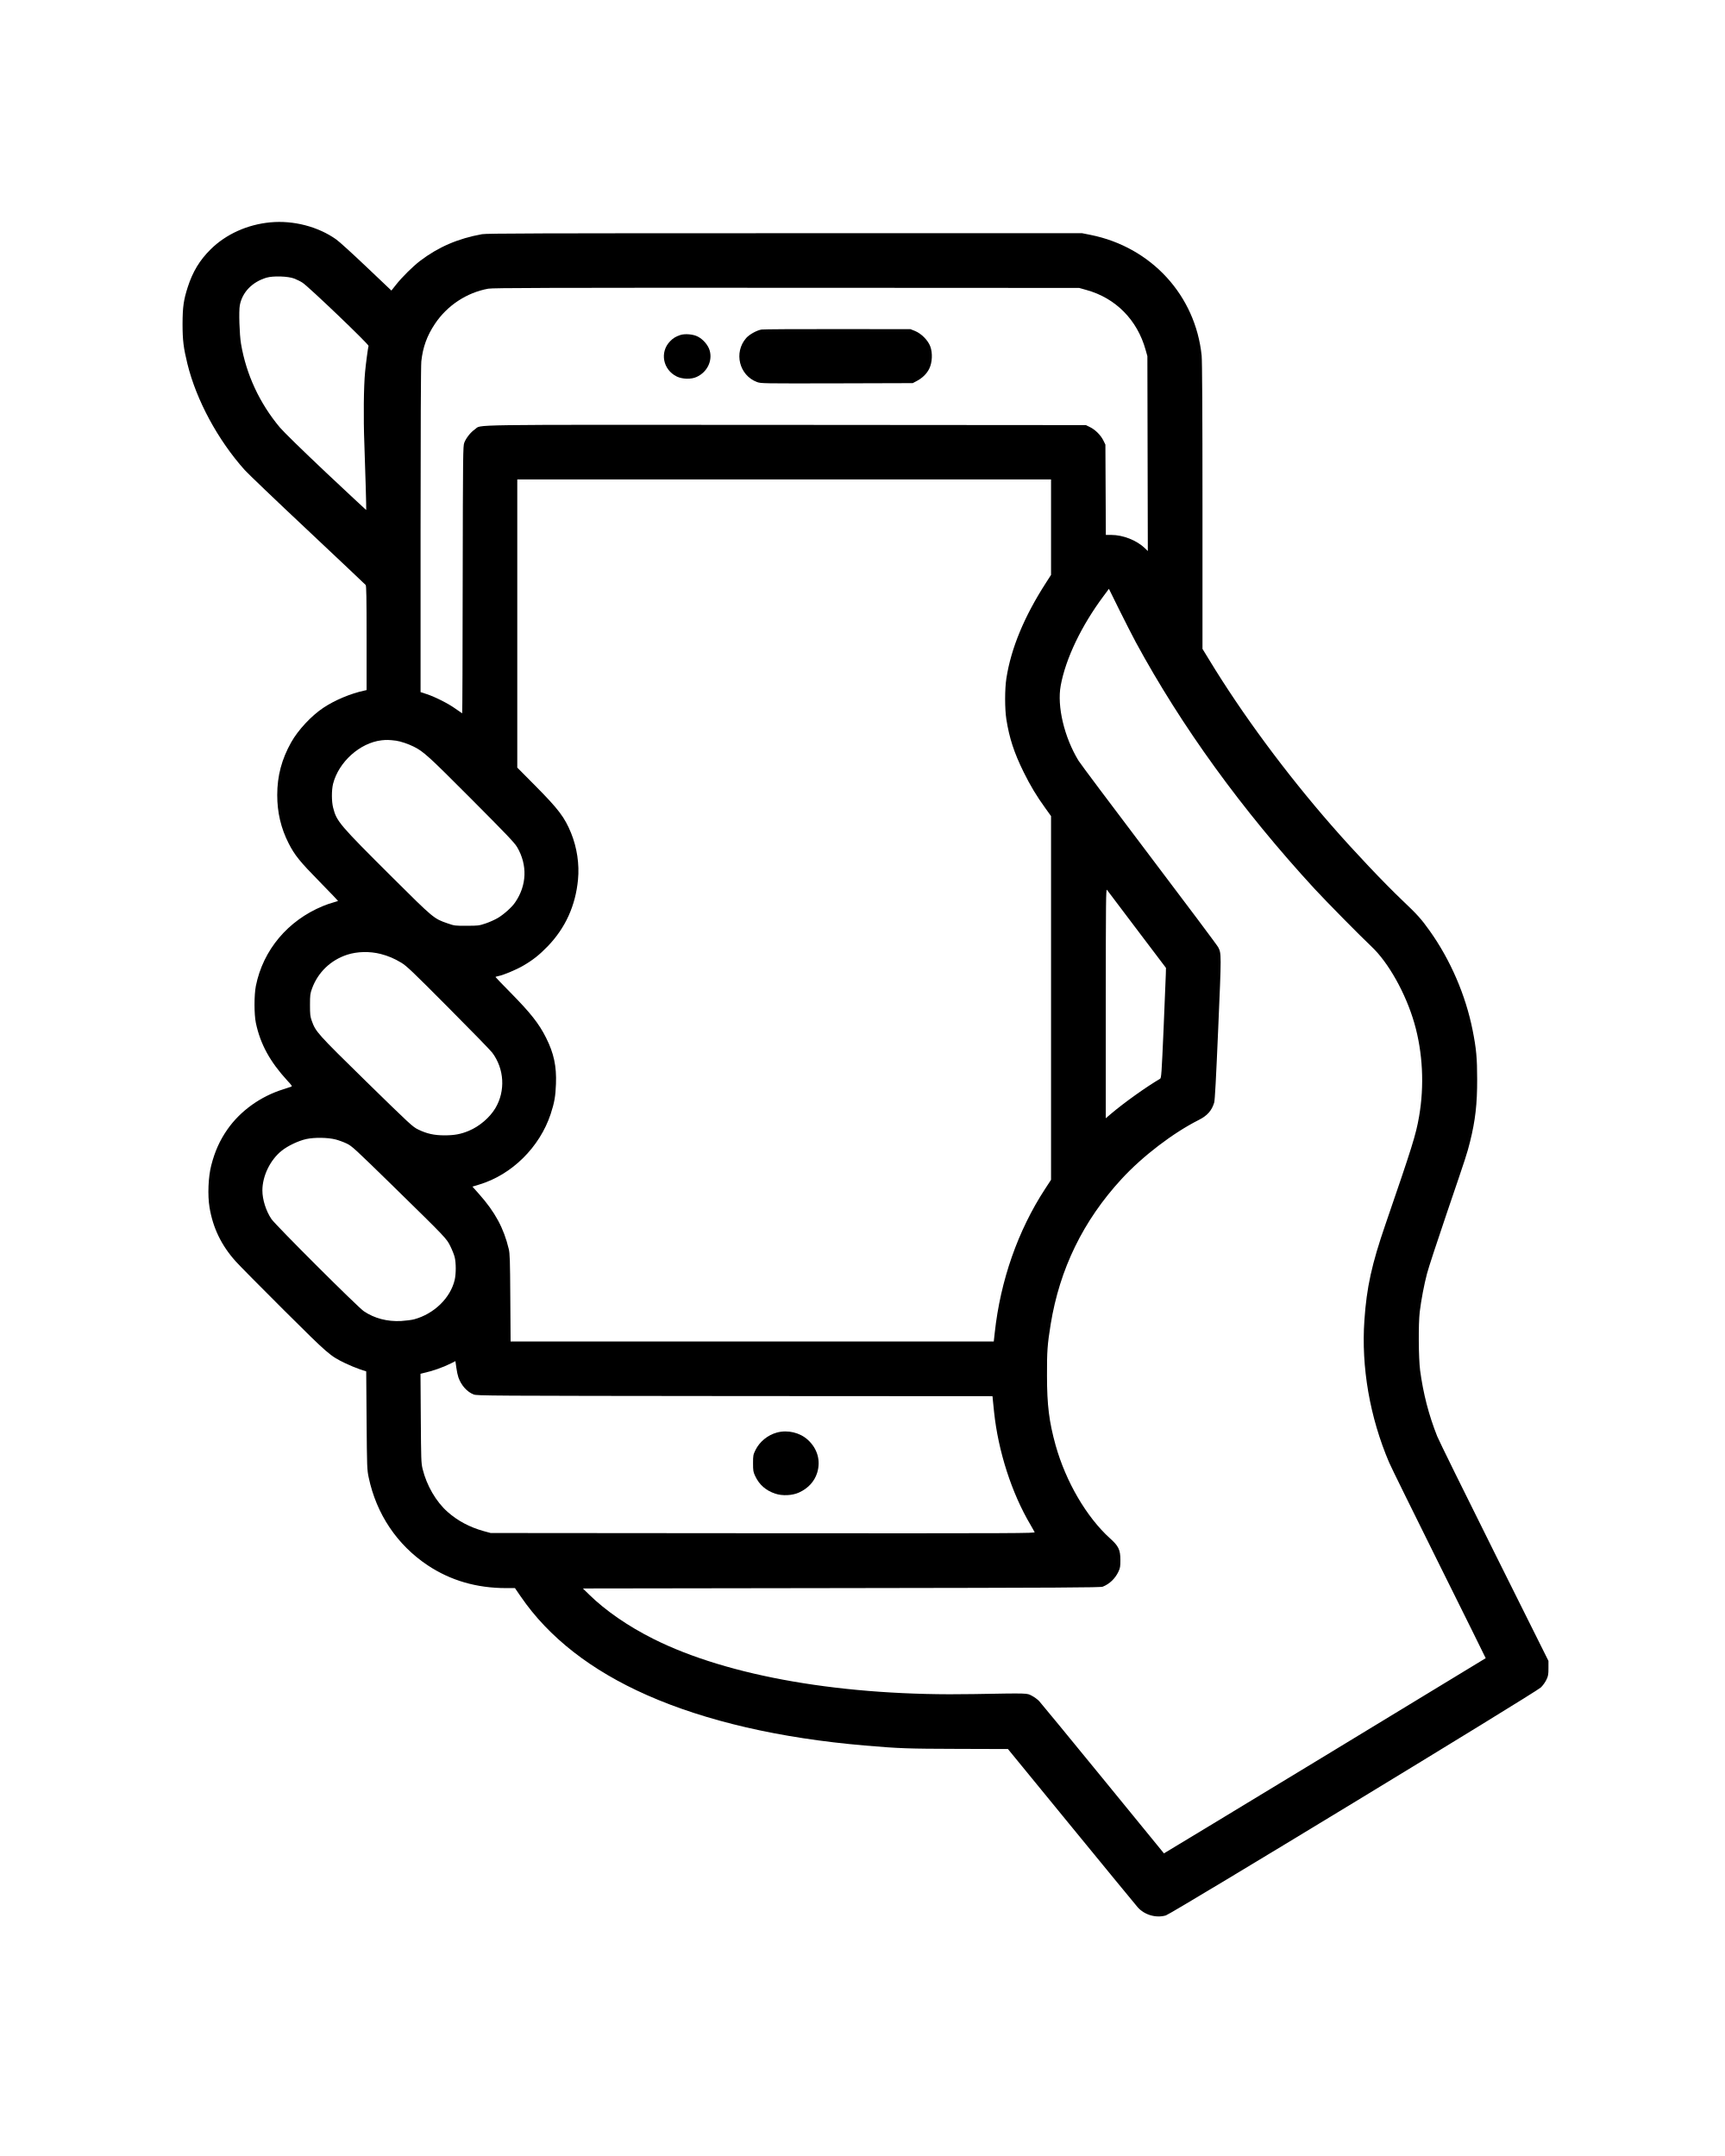
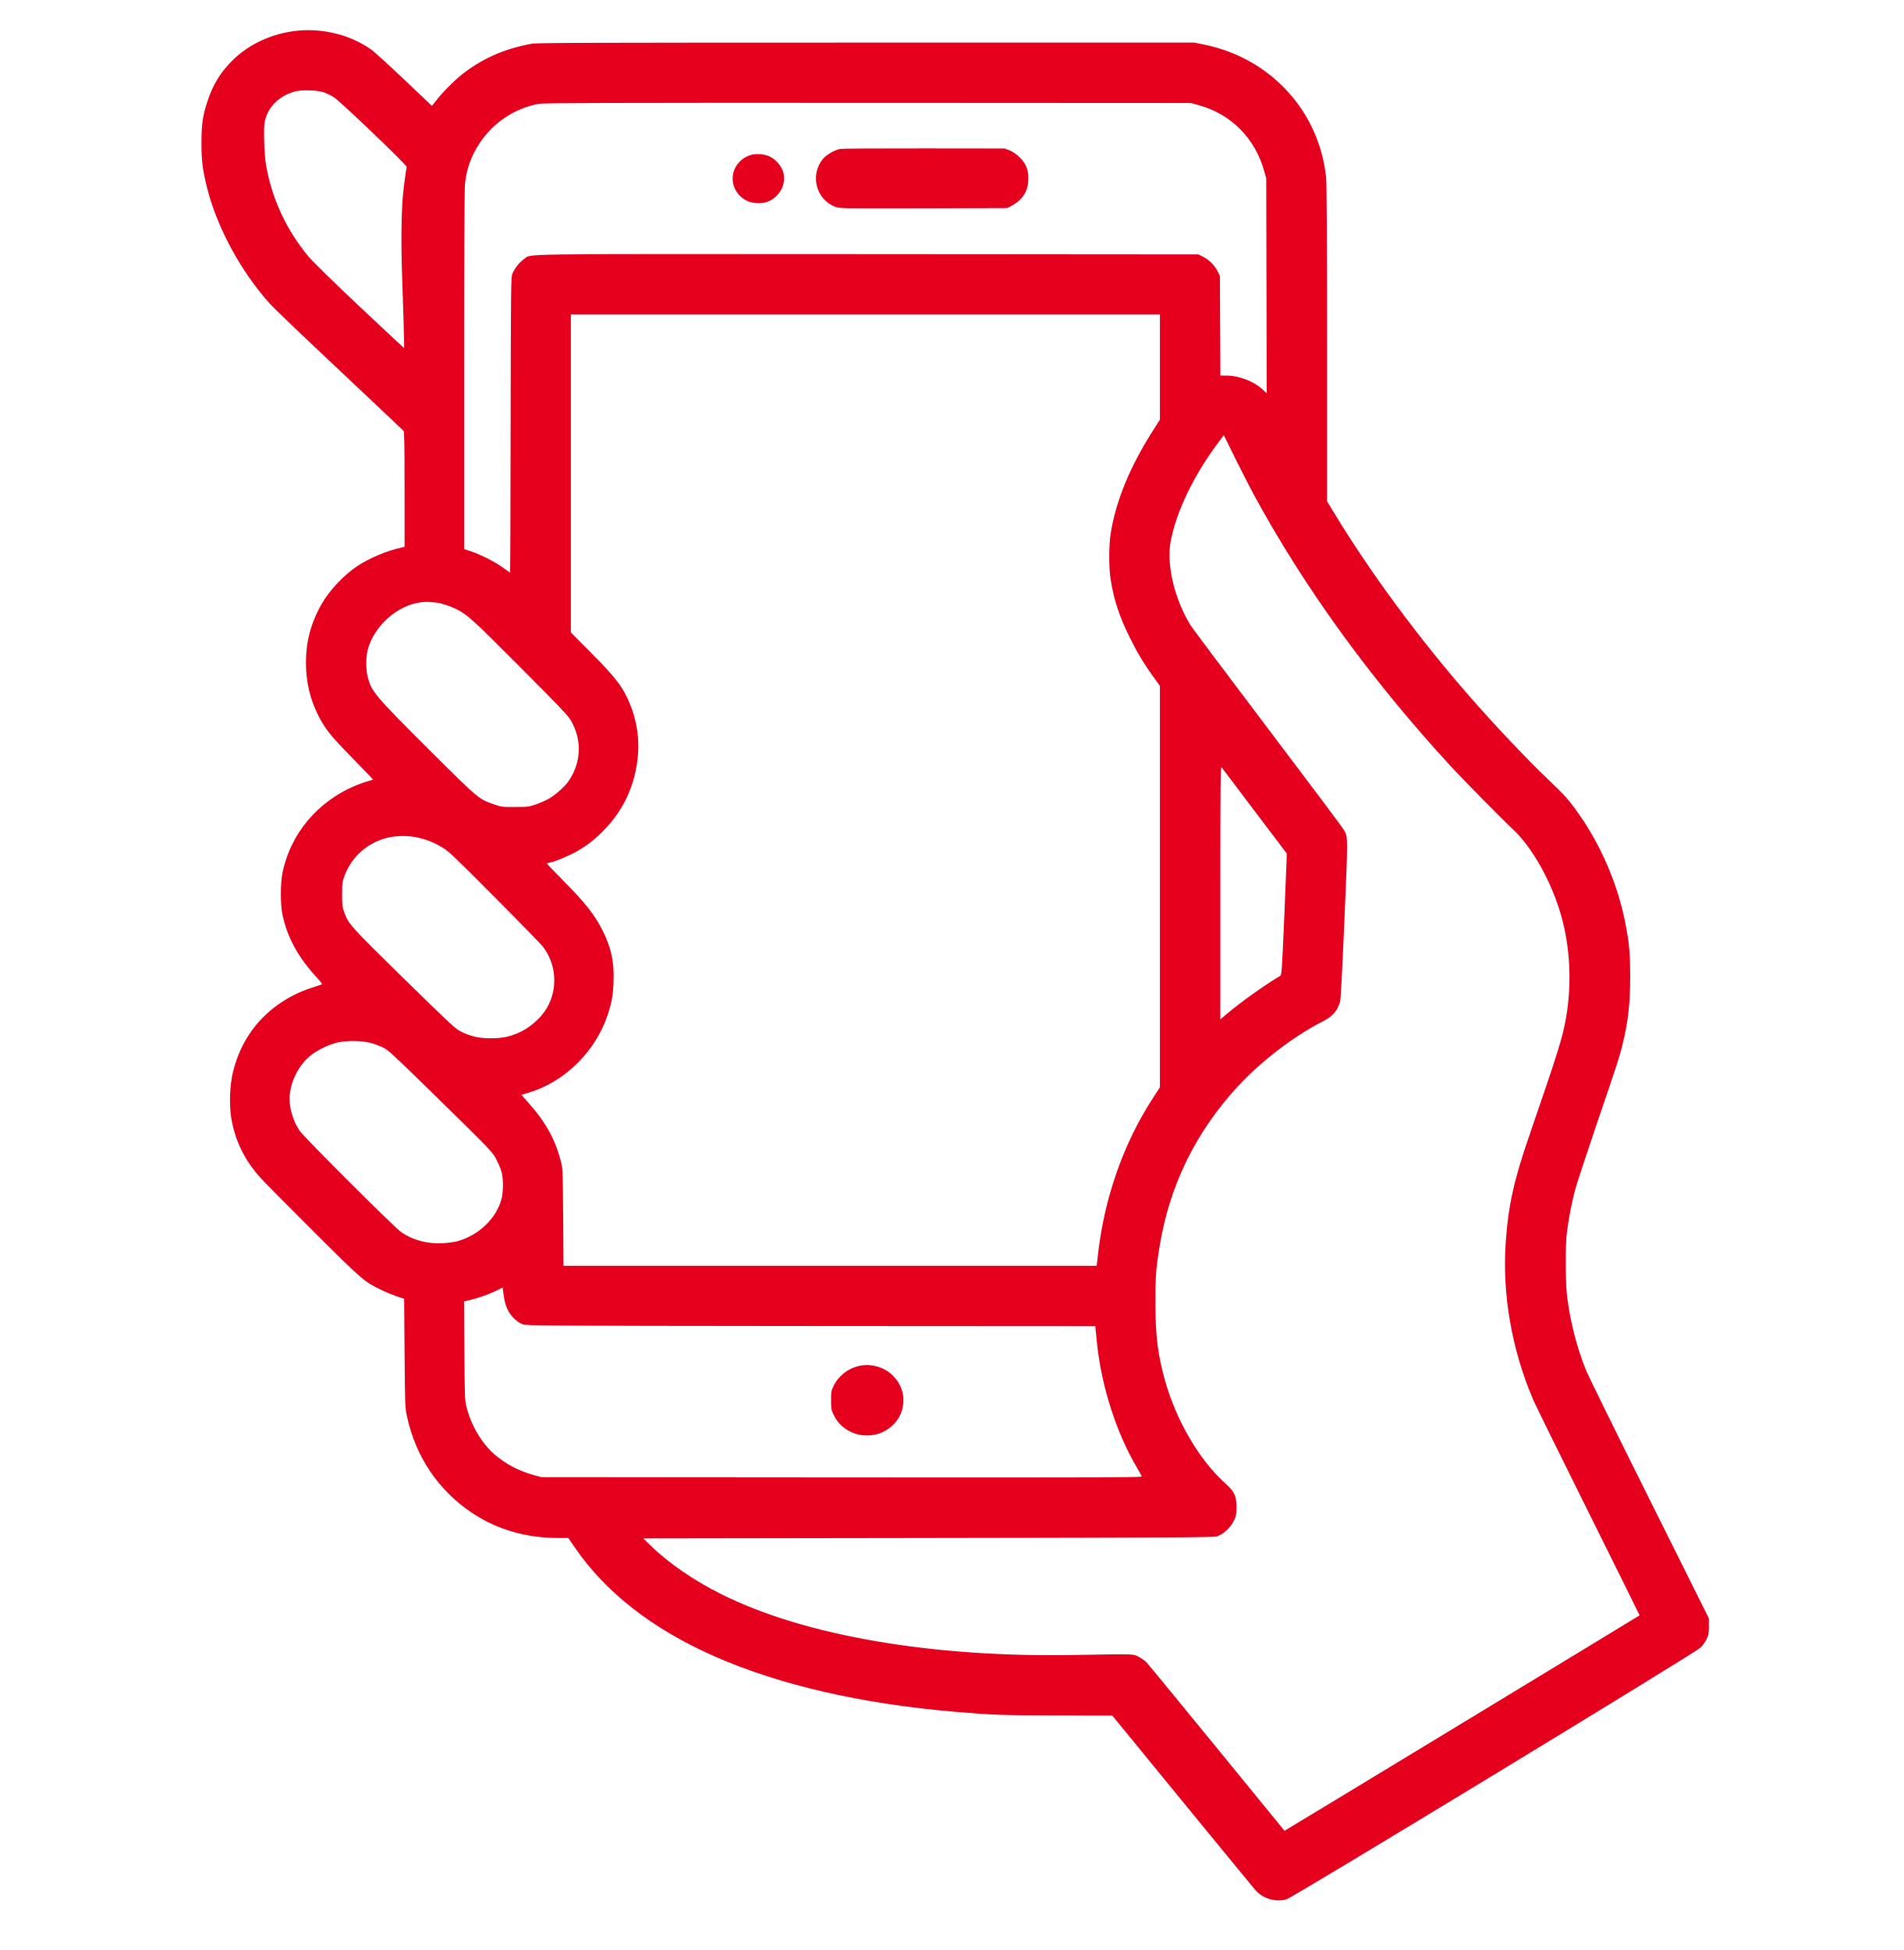
- <svg xmlns="http://www.w3.org/2000/svg" version="1.0" width="40" height="50" viewBox="0 0 2301 2357" preserveAspectRatio="xMidYMid meet">
+ <svg xmlns="http://www.w3.org/2000/svg" version="1.0" width="53" height="auto" viewBox="0 0 2301 2357" preserveAspectRatio="xMidYMid meet">
  <g transform="translate(0,2357) scale(0.1,-0.1)" fill="#000000" stroke="none">
-     <path d="M3606 23200 c-307 -29 -592 -158 -796 -360 -146 -144 -239 -298 -305 -502 -56 -174 -69 -266 -70 -493 0 -218 13 -320 65 -533 119 -484 406 -1016 764 -1416 39 -44 415 -404 836 -799 421 -396 771 -727 778 -735 9 -12 12 -169 12 -709 l0 -693 -27 -6 c-184 -39 -399 -129 -551 -231 -159 -106 -337 -297 -428 -460 -127 -226 -186 -449 -186 -703 0 -233 50 -444 152 -644 80 -158 150 -244 414 -513 137 -139 247 -255 245 -257 -2 -1 -32 -10 -66 -20 -34 -9 -95 -30 -135 -47 -469 -193 -799 -587 -895 -1066 -24 -123 -24 -377 0 -493 60 -284 188 -517 420 -770 60 -64 67 -75 51 -81 -11 -4 -57 -19 -103 -34 -304 -94 -575 -288 -749 -538 -100 -144 -166 -290 -214 -477 -40 -154 -50 -400 -23 -561 45 -274 159 -509 349 -720 46 -52 335 -344 642 -650 601 -598 615 -610 819 -709 55 -27 141 -62 190 -79 l90 -30 5 -653 c5 -631 6 -657 28 -762 103 -489 379 -900 787 -1172 305 -203 653 -304 1045 -304 l119 0 77 -112 c373 -545 939 -987 1687 -1317 783 -346 1770 -574 2902 -671 467 -40 569 -43 1240 -45 l670 -2 842 -1029 c463 -566 863 -1052 888 -1081 90 -103 245 -148 376 -110 78 23 4935 2975 5002 3041 27 25 60 72 75 104 24 50 27 70 27 154 l0 97 -722 1448 c-397 796 -740 1493 -762 1548 -114 288 -186 569 -228 880 -21 166 -24 618 -5 780 20 162 58 362 97 510 18 72 138 436 265 810 265 777 268 788 309 950 71 285 96 504 95 835 0 282 -12 408 -60 650 -93 470 -297 942 -574 1330 -110 155 -165 216 -360 401 -250 238 -645 655 -945 999 -616 705 -1198 1493 -1638 2218 l-87 142 0 1904 c0 1265 -4 1939 -11 2007 -82 805 -672 1448 -1479 1611 l-115 23 -3965 0 c-3270 0 -3978 -2 -4040 -13 -318 -57 -581 -170 -825 -355 -99 -76 -242 -217 -323 -320 l-61 -77 -333 316 c-183 174 -364 339 -403 366 -241 171 -570 257 -879 228z m319 -750 c33 -13 83 -37 110 -55 80 -51 887 -823 881 -843 -8 -29 -35 -231 -46 -347 -19 -195 -23 -618 -10 -955 13 -359 28 -883 25 -888 -1 -1 -242 224 -536 500 -320 302 -566 543 -616 602 -270 322 -449 707 -518 1116 -21 124 -31 436 -16 514 33 174 165 311 356 368 89 26 287 20 370 -12z m10566 -152 c390 -107 679 -399 790 -798 l24 -85 3 -1300 3 -1300 -38 37 c-110 106 -292 178 -450 178 l-72 0 -3 603 -3 602 -27 55 c-35 71 -107 143 -178 178 l-55 27 -4000 3 c-4412 2 -4050 8 -4151 -60 -56 -38 -116 -114 -141 -178 -17 -42 -18 -153 -21 -1827 -1 -981 -4 -1783 -7 -1783 -2 0 -41 27 -87 60 -97 70 -269 157 -385 196 l-83 27 0 2161 c0 1300 4 2197 10 2251 20 189 76 343 181 500 164 246 425 418 712 470 59 11 804 13 3977 12 l3905 -2 96 -27z m-471 -3165 l0 -636 -68 -106 c-290 -450 -466 -874 -528 -1276 -22 -145 -22 -404 0 -545 39 -249 103 -446 231 -705 90 -182 171 -317 291 -483 l74 -103 0 -2426 0 -2426 -79 -121 c-362 -554 -596 -1221 -672 -1919 l-13 -117 -3222 0 -3223 0 -4 583 c-3 501 -6 592 -21 652 -66 276 -181 490 -395 731 l-89 100 92 28 c434 131 804 497 951 939 50 152 65 237 71 402 9 237 -28 410 -132 617 -94 188 -207 331 -476 604 -109 110 -198 203 -198 206 0 3 17 9 38 13 63 11 233 82 327 136 130 75 219 145 332 262 235 244 370 541 403 888 20 205 -13 427 -93 624 -86 209 -167 316 -474 626 l-243 245 0 1922 0 1922 3560 0 3560 0 0 -637z m1130 -1533 c613 -1130 1417 -2239 2384 -3290 161 -174 610 -630 760 -771 226 -212 458 -626 572 -1022 113 -393 135 -834 63 -1247 -42 -243 -92 -402 -449 -1440 -182 -529 -250 -837 -280 -1275 -44 -627 72 -1295 330 -1900 23 -55 323 -664 666 -1354 343 -690 623 -1255 622 -1256 -108 -68 -4290 -2606 -4292 -2604 -2 2 -369 452 -816 999 -447 547 -829 1012 -849 1033 -20 21 -63 53 -96 70 -70 37 -35 36 -780 23 -1722 -32 -3267 234 -4269 736 -337 169 -636 375 -856 590 l-85 83 3450 5 c2946 4 3455 7 3485 19 92 37 165 108 209 200 23 49 26 69 26 156 0 135 -24 186 -137 287 -314 284 -590 756 -727 1243 -87 314 -115 536 -115 930 -1 324 5 411 49 684 120 738 433 1382 947 1940 279 303 685 613 1028 786 115 58 173 124 206 231 10 32 25 322 54 991 43 997 43 998 0 1082 -10 22 -426 577 -924 1235 -497 657 -921 1222 -940 1255 -190 313 -288 725 -237 1001 66 361 278 802 574 1198 l69 93 142 -288 c79 -158 176 -349 216 -423z m-9867 -1315 c58 -8 164 -43 237 -80 131 -66 196 -125 766 -697 471 -473 578 -585 612 -643 140 -238 130 -511 -27 -738 -43 -64 -151 -160 -230 -207 -39 -23 -112 -56 -163 -73 -89 -30 -101 -31 -253 -31 -155 -1 -163 0 -255 32 -183 63 -187 67 -729 606 -719 716 -750 753 -797 936 -22 85 -22 235 -1 320 75 292 358 546 646 580 65 7 100 7 194 -5z m9884 -2521 l386 -510 -2 -85 c-1 -46 -15 -376 -30 -734 -26 -593 -30 -650 -46 -660 -186 -109 -477 -317 -652 -465 l-73 -62 0 1534 c1 1367 2 1531 16 1513 8 -11 188 -250 401 -531z m-10090 -324 c101 -26 181 -60 276 -117 70 -42 148 -116 625 -596 300 -301 565 -573 588 -604 162 -216 178 -512 42 -740 -75 -126 -213 -244 -355 -303 -106 -44 -190 -60 -324 -60 -138 0 -236 22 -351 78 -73 35 -106 66 -692 639 -658 645 -675 664 -728 813 -20 56 -23 84 -23 210 0 132 3 151 27 218 79 217 249 380 470 452 134 43 300 47 445 10z m-600 -2475 c39 -10 105 -34 147 -54 71 -34 104 -65 618 -567 714 -699 715 -700 766 -805 23 -46 49 -111 57 -144 19 -76 19 -222 0 -304 -57 -241 -275 -453 -540 -525 -33 -9 -112 -19 -175 -23 -186 -9 -354 35 -496 130 -80 53 -1179 1150 -1233 1230 -73 108 -121 260 -121 382 0 193 105 409 258 530 82 66 224 133 329 156 109 23 283 21 390 -6z m1638 -3175 c38 -107 115 -192 203 -227 45 -17 184 -18 3484 -21 l3437 -2 5 -53 c3 -28 10 -99 16 -157 55 -524 235 -1083 486 -1506 25 -44 50 -87 55 -97 9 -16 -152 -17 -3623 -15 l-3633 3 -96 26 c-185 52 -343 136 -478 255 -155 137 -280 353 -334 574 -19 80 -20 121 -24 677 l-4 592 28 7 c135 30 272 78 381 133 l57 29 12 -87 c6 -47 19 -106 28 -131z" />
-     <path d="M10158 21770 c-65 -11 -163 -66 -205 -114 -168 -193 -93 -497 144 -586 54 -20 67 -20 1066 -18 l1012 3 53 28 c76 40 134 97 167 164 41 82 47 211 14 298 -30 82 -120 172 -204 206 l-60 24 -970 1 c-533 1 -991 -2 -1017 -6z" />
-     <path d="M9075 21697 c-62 -21 -97 -42 -137 -84 -141 -145 -95 -380 90 -470 75 -36 192 -39 263 -6 142 64 216 215 175 355 -20 70 -88 149 -160 185 -61 31 -169 40 -231 20z" />
-     <path d="M10363 7055 c-122 -33 -231 -122 -286 -234 -30 -62 -32 -72 -32 -176 0 -99 3 -116 28 -169 54 -117 142 -194 268 -236 93 -32 228 -26 317 15 121 55 206 147 242 262 50 162 5 322 -123 440 -107 98 -269 137 -414 98z" />
+     <path d="M3606 23200 c-307 -29 -592 -158 -796 -360 -146 -144 -239 -298 -305 -502 -56 -174 -69 -266 -70 -493 0 -218 13 -320 65 -533 119 -484 406 -1016 764 -1416 39 -44 415 -404 836 -799 421 -396 771 -727 778 -735 9 -12 12 -169 12 -709 l0 -693 -27 -6 c-184 -39 -399 -129 -551 -231 -159 -106 -337 -297 -428 -460 -127 -226 -186 -449 -186 -703 0 -233 50 -444 152 -644 80 -158 150 -244 414 -513 137 -139 247 -255 245 -257 -2 -1 -32 -10 -66 -20 -34 -9 -95 -30 -135 -47 -469 -193 -799 -587 -895 -1066 -24 -123 -24 -377 0 -493 60 -284 188 -517 420 -770 60 -64 67 -75 51 -81 -11 -4 -57 -19 -103 -34 -304 -94 -575 -288 -749 -538 -100 -144 -166 -290 -214 -477 -40 -154 -50 -400 -23 -561 45 -274 159 -509 349 -720 46 -52 335 -344 642 -650 601 -598 615 -610 819 -709 55 -27 141 -62 190 -79 l90 -30 5 -653 c5 -631 6 -657 28 -762 103 -489 379 -900 787 -1172 305 -203 653 -304 1045 -304 l119 0 77 -112 c373 -545 939 -987 1687 -1317 783 -346 1770 -574 2902 -671 467 -40 569 -43 1240 -45 l670 -2 842 -1029 c463 -566 863 -1052 888 -1081 90 -103 245 -148 376 -110 78 23 4935 2975 5002 3041 27 25 60 72 75 104 24 50 27 70 27 154 l0 97 -722 1448 c-397 796 -740 1493 -762 1548 -114 288 -186 569 -228 880 -21 166 -24 618 -5 780 20 162 58 362 97 510 18 72 138 436 265 810 265 777 268 788 309 950 71 285 96 504 95 835 0 282 -12 408 -60 650 -93 470 -297 942 -574 1330 -110 155 -165 216 -360 401 -250 238 -645 655 -945 999 -616 705 -1198 1493 -1638 2218 l-87 142 0 1904 c0 1265 -4 1939 -11 2007 -82 805 -672 1448 -1479 1611 l-115 23 -3965 0 c-3270 0 -3978 -2 -4040 -13 -318 -57 -581 -170 -825 -355 -99 -76 -242 -217 -323 -320 l-61 -77 -333 316 c-183 174 -364 339 -403 366 -241 171 -570 257 -879 228z m319 -750 c33 -13 83 -37 110 -55 80 -51 887 -823 881 -843 -8 -29 -35 -231 -46 -347 -19 -195 -23 -618 -10 -955 13 -359 28 -883 25 -888 -1 -1 -242 224 -536 500 -320 302 -566 543 -616 602 -270 322 -449 707 -518 1116 -21 124 -31 436 -16 514 33 174 165 311 356 368 89 26 287 20 370 -12z m10566 -152 c390 -107 679 -399 790 -798 l24 -85 3 -1300 3 -1300 -38 37 c-110 106 -292 178 -450 178 l-72 0 -3 603 -3 602 -27 55 c-35 71 -107 143 -178 178 l-55 27 -4000 3 c-4412 2 -4050 8 -4151 -60 -56 -38 -116 -114 -141 -178 -17 -42 -18 -153 -21 -1827 -1 -981 -4 -1783 -7 -1783 -2 0 -41 27 -87 60 -97 70 -269 157 -385 196 l-83 27 0 2161 c0 1300 4 2197 10 2251 20 189 76 343 181 500 164 246 425 418 712 470 59 11 804 13 3977 12 l3905 -2 96 -27z m-471 -3165 l0 -636 -68 -106 c-290 -450 -466 -874 -528 -1276 -22 -145 -22 -404 0 -545 39 -249 103 -446 231 -705 90 -182 171 -317 291 -483 l74 -103 0 -2426 0 -2426 -79 -121 c-362 -554 -596 -1221 -672 -1919 l-13 -117 -3222 0 -3223 0 -4 583 c-3 501 -6 592 -21 652 -66 276 -181 490 -395 731 l-89 100 92 28 c434 131 804 497 951 939 50 152 65 237 71 402 9 237 -28 410 -132 617 -94 188 -207 331 -476 604 -109 110 -198 203 -198 206 0 3 17 9 38 13 63 11 233 82 327 136 130 75 219 145 332 262 235 244 370 541 403 888 20 205 -13 427 -93 624 -86 209 -167 316 -474 626 l-243 245 0 1922 0 1922 3560 0 3560 0 0 -637z m1130 -1533 c613 -1130 1417 -2239 2384 -3290 161 -174 610 -630 760 -771 226 -212 458 -626 572 -1022 113 -393 135 -834 63 -1247 -42 -243 -92 -402 -449 -1440 -182 -529 -250 -837 -280 -1275 -44 -627 72 -1295 330 -1900 23 -55 323 -664 666 -1354 343 -690 623 -1255 622 -1256 -108 -68 -4290 -2606 -4292 -2604 -2 2 -369 452 -816 999 -447 547 -829 1012 -849 1033 -20 21 -63 53 -96 70 -70 37 -35 36 -780 23 -1722 -32 -3267 234 -4269 736 -337 169 -636 375 -856 590 l-85 83 3450 5 c2946 4 3455 7 3485 19 92 37 165 108 209 200 23 49 26 69 26 156 0 135 -24 186 -137 287 -314 284 -590 756 -727 1243 -87 314 -115 536 -115 930 -1 324 5 411 49 684 120 738 433 1382 947 1940 279 303 685 613 1028 786 115 58 173 124 206 231 10 32 25 322 54 991 43 997 43 998 0 1082 -10 22 -426 577 -924 1235 -497 657 -921 1222 -940 1255 -190 313 -288 725 -237 1001 66 361 278 802 574 1198 l69 93 142 -288 c79 -158 176 -349 216 -423z m-9867 -1315 c58 -8 164 -43 237 -80 131 -66 196 -125 766 -697 471 -473 578 -585 612 -643 140 -238 130 -511 -27 -738 -43 -64 -151 -160 -230 -207 -39 -23 -112 -56 -163 -73 -89 -30 -101 -31 -253 -31 -155 -1 -163 0 -255 32 -183 63 -187 67 -729 606 -719 716 -750 753 -797 936 -22 85 -22 235 -1 320 75 292 358 546 646 580 65 7 100 7 194 -5z m9884 -2521 l386 -510 -2 -85 c-1 -46 -15 -376 -30 -734 -26 -593 -30 -650 -46 -660 -186 -109 -477 -317 -652 -465 l-73 -62 0 1534 c1 1367 2 1531 16 1513 8 -11 188 -250 401 -531z m-10090 -324 c101 -26 181 -60 276 -117 70 -42 148 -116 625 -596 300 -301 565 -573 588 -604 162 -216 178 -512 42 -740 -75 -126 -213 -244 -355 -303 -106 -44 -190 -60 -324 -60 -138 0 -236 22 -351 78 -73 35 -106 66 -692 639 -658 645 -675 664 -728 813 -20 56 -23 84 -23 210 0 132 3 151 27 218 79 217 249 380 470 452 134 43 300 47 445 10z m-600 -2475 c39 -10 105 -34 147 -54 71 -34 104 -65 618 -567 714 -699 715 -700 766 -805 23 -46 49 -111 57 -144 19 -76 19 -222 0 -304 -57 -241 -275 -453 -540 -525 -33 -9 -112 -19 -175 -23 -186 -9 -354 35 -496 130 -80 53 -1179 1150 -1233 1230 -73 108 -121 260 -121 382 0 193 105 409 258 530 82 66 224 133 329 156 109 23 283 21 390 -6z m1638 -3175 c38 -107 115 -192 203 -227 45 -17 184 -18 3484 -21 l3437 -2 5 -53 c3 -28 10 -99 16 -157 55 -524 235 -1083 486 -1506 25 -44 50 -87 55 -97 9 -16 -152 -17 -3623 -15 l-3633 3 -96 26 c-185 52 -343 136 -478 255 -155 137 -280 353 -334 574 -19 80 -20 121 -24 677 l-4 592 28 7 c135 30 272 78 381 133 l57 29 12 -87 c6 -47 19 -106 28 -131z" fill="#E5001D" />
+     <path d="M10158 21770 c-65 -11 -163 -66 -205 -114 -168 -193 -93 -497 144 -586 54 -20 67 -20 1066 -18 l1012 3 53 28 c76 40 134 97 167 164 41 82 47 211 14 298 -30 82 -120 172 -204 206 l-60 24 -970 1 c-533 1 -991 -2 -1017 -6z" fill="#E5001D" />
+     <path d="M9075 21697 c-62 -21 -97 -42 -137 -84 -141 -145 -95 -380 90 -470 75 -36 192 -39 263 -6 142 64 216 215 175 355 -20 70 -88 149 -160 185 -61 31 -169 40 -231 20z" fill="#E5001D" />
+     <path d="M10363 7055 c-122 -33 -231 -122 -286 -234 -30 -62 -32 -72 -32 -176 0 -99 3 -116 28 -169 54 -117 142 -194 268 -236 93 -32 228 -26 317 15 121 55 206 147 242 262 50 162 5 322 -123 440 -107 98 -269 137 -414 98z" fill="#E5001D" />
  </g>
</svg>
